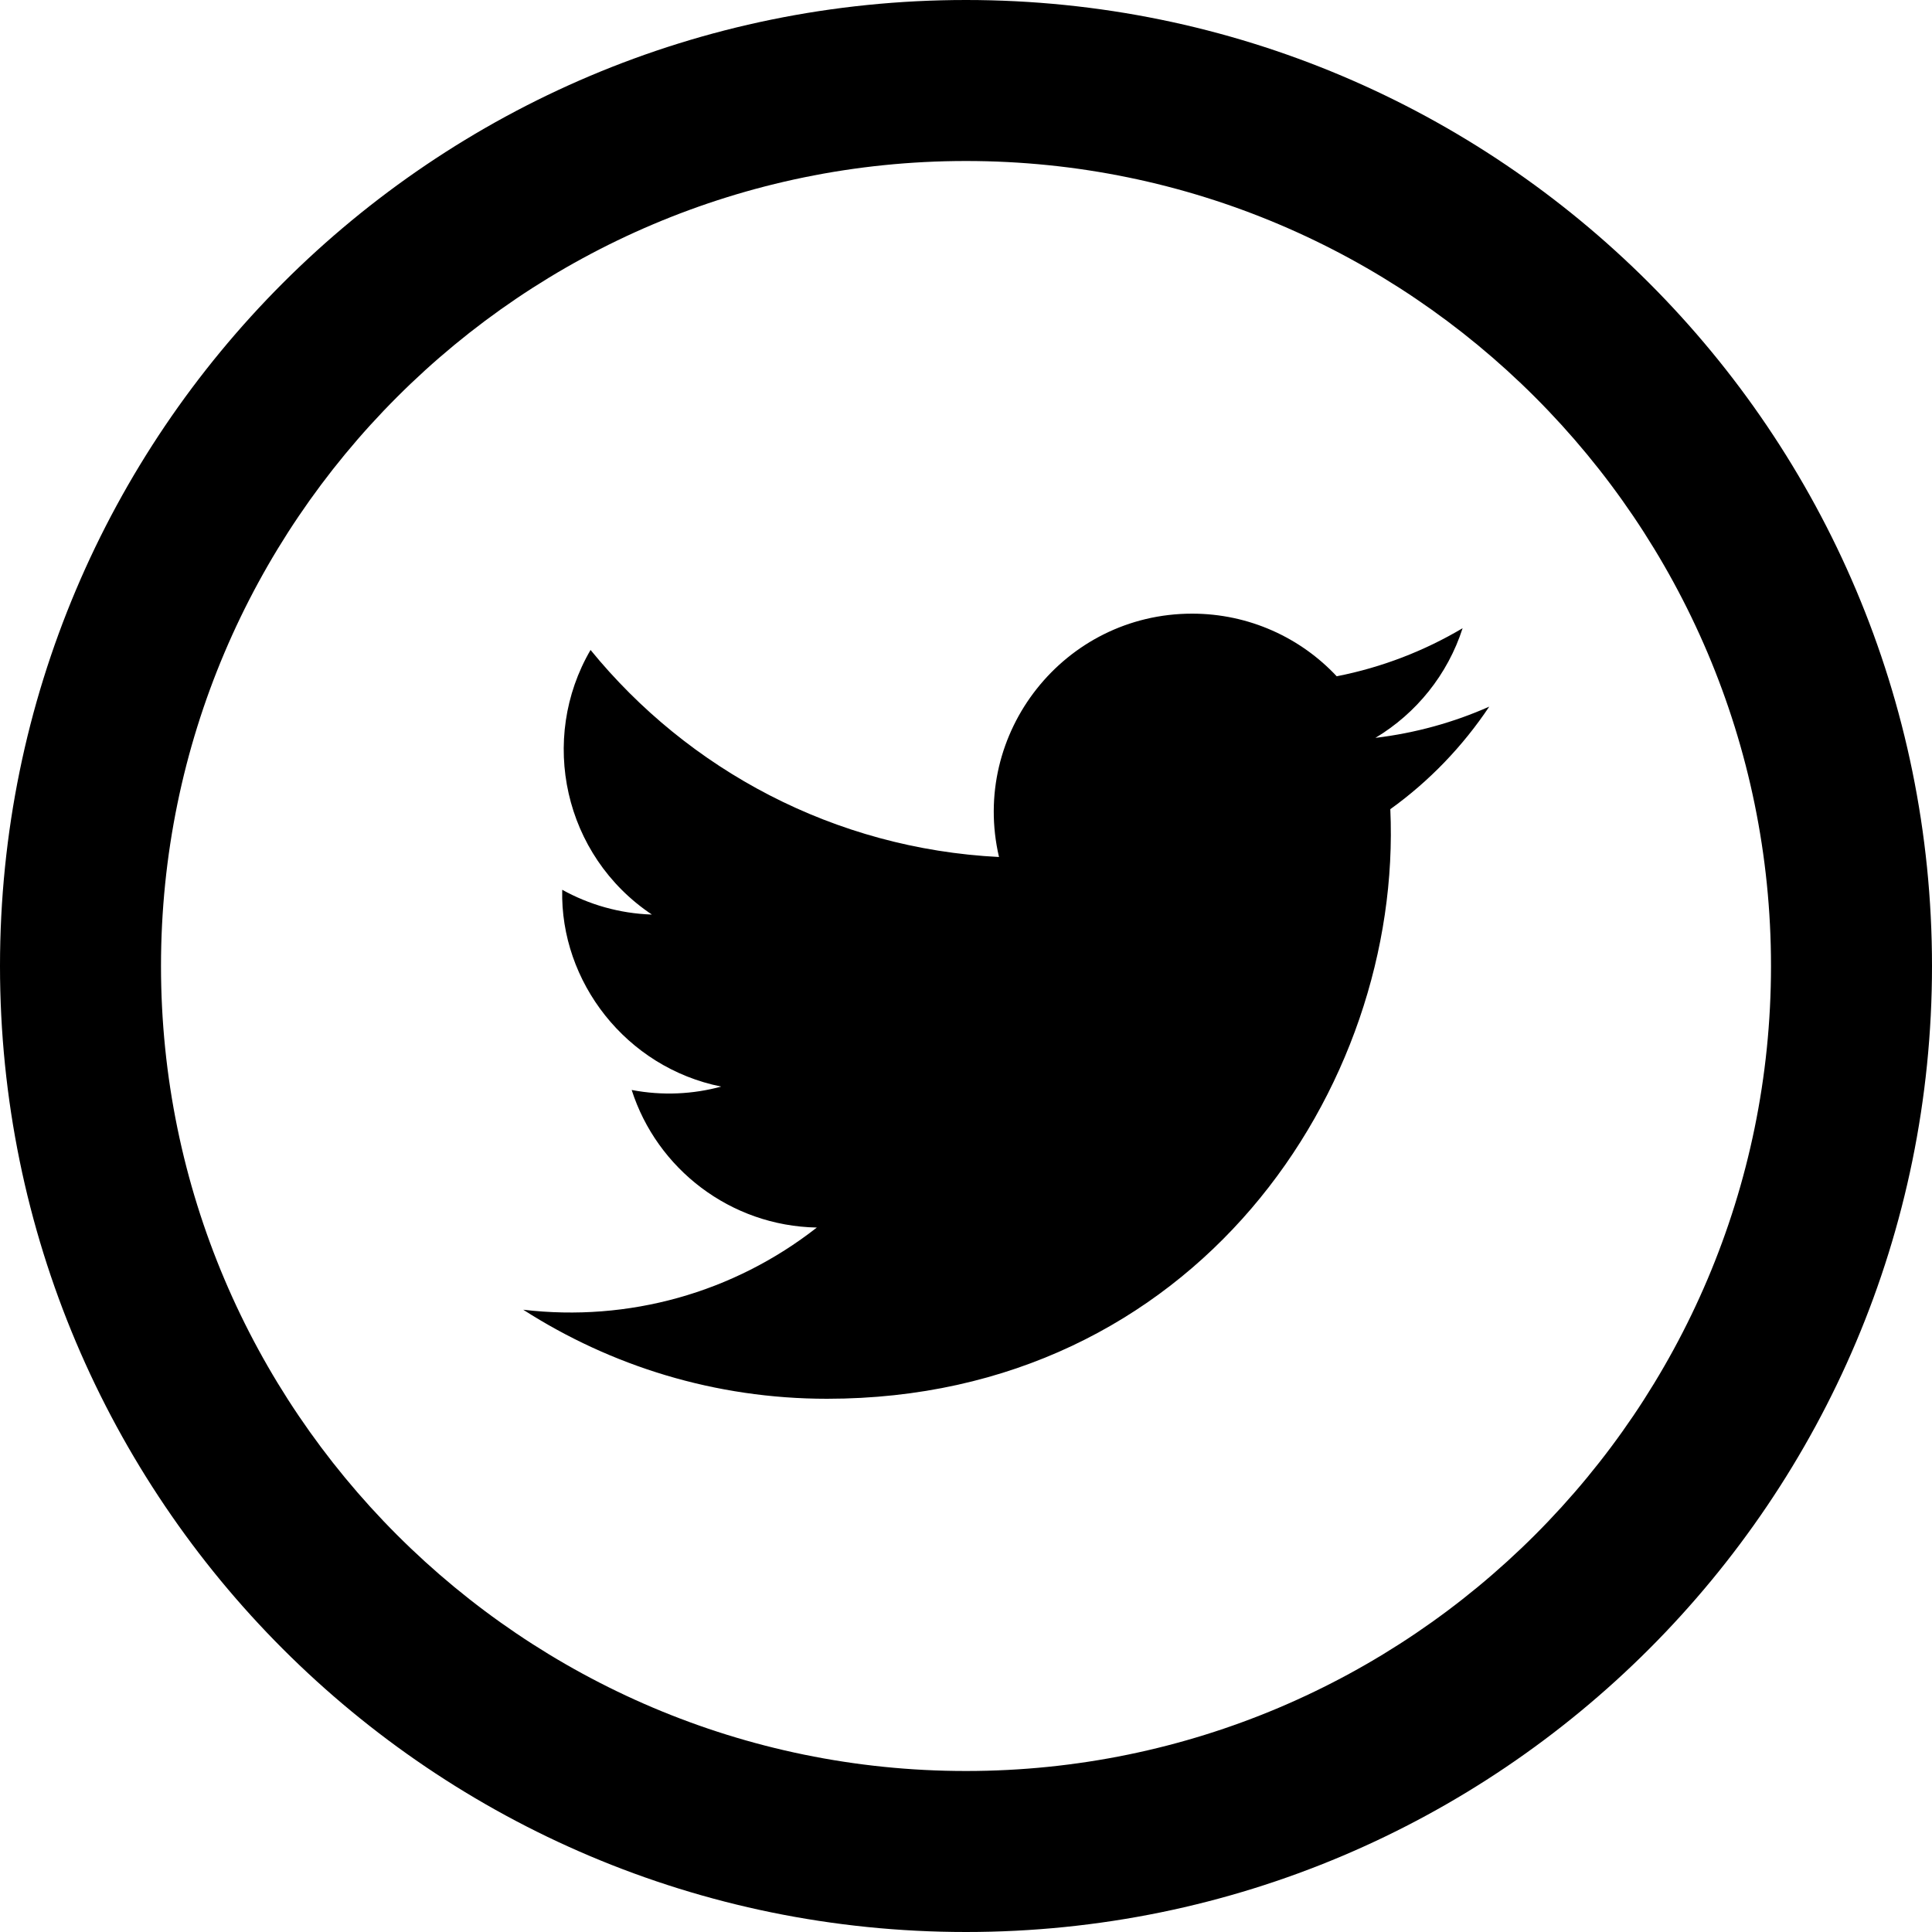
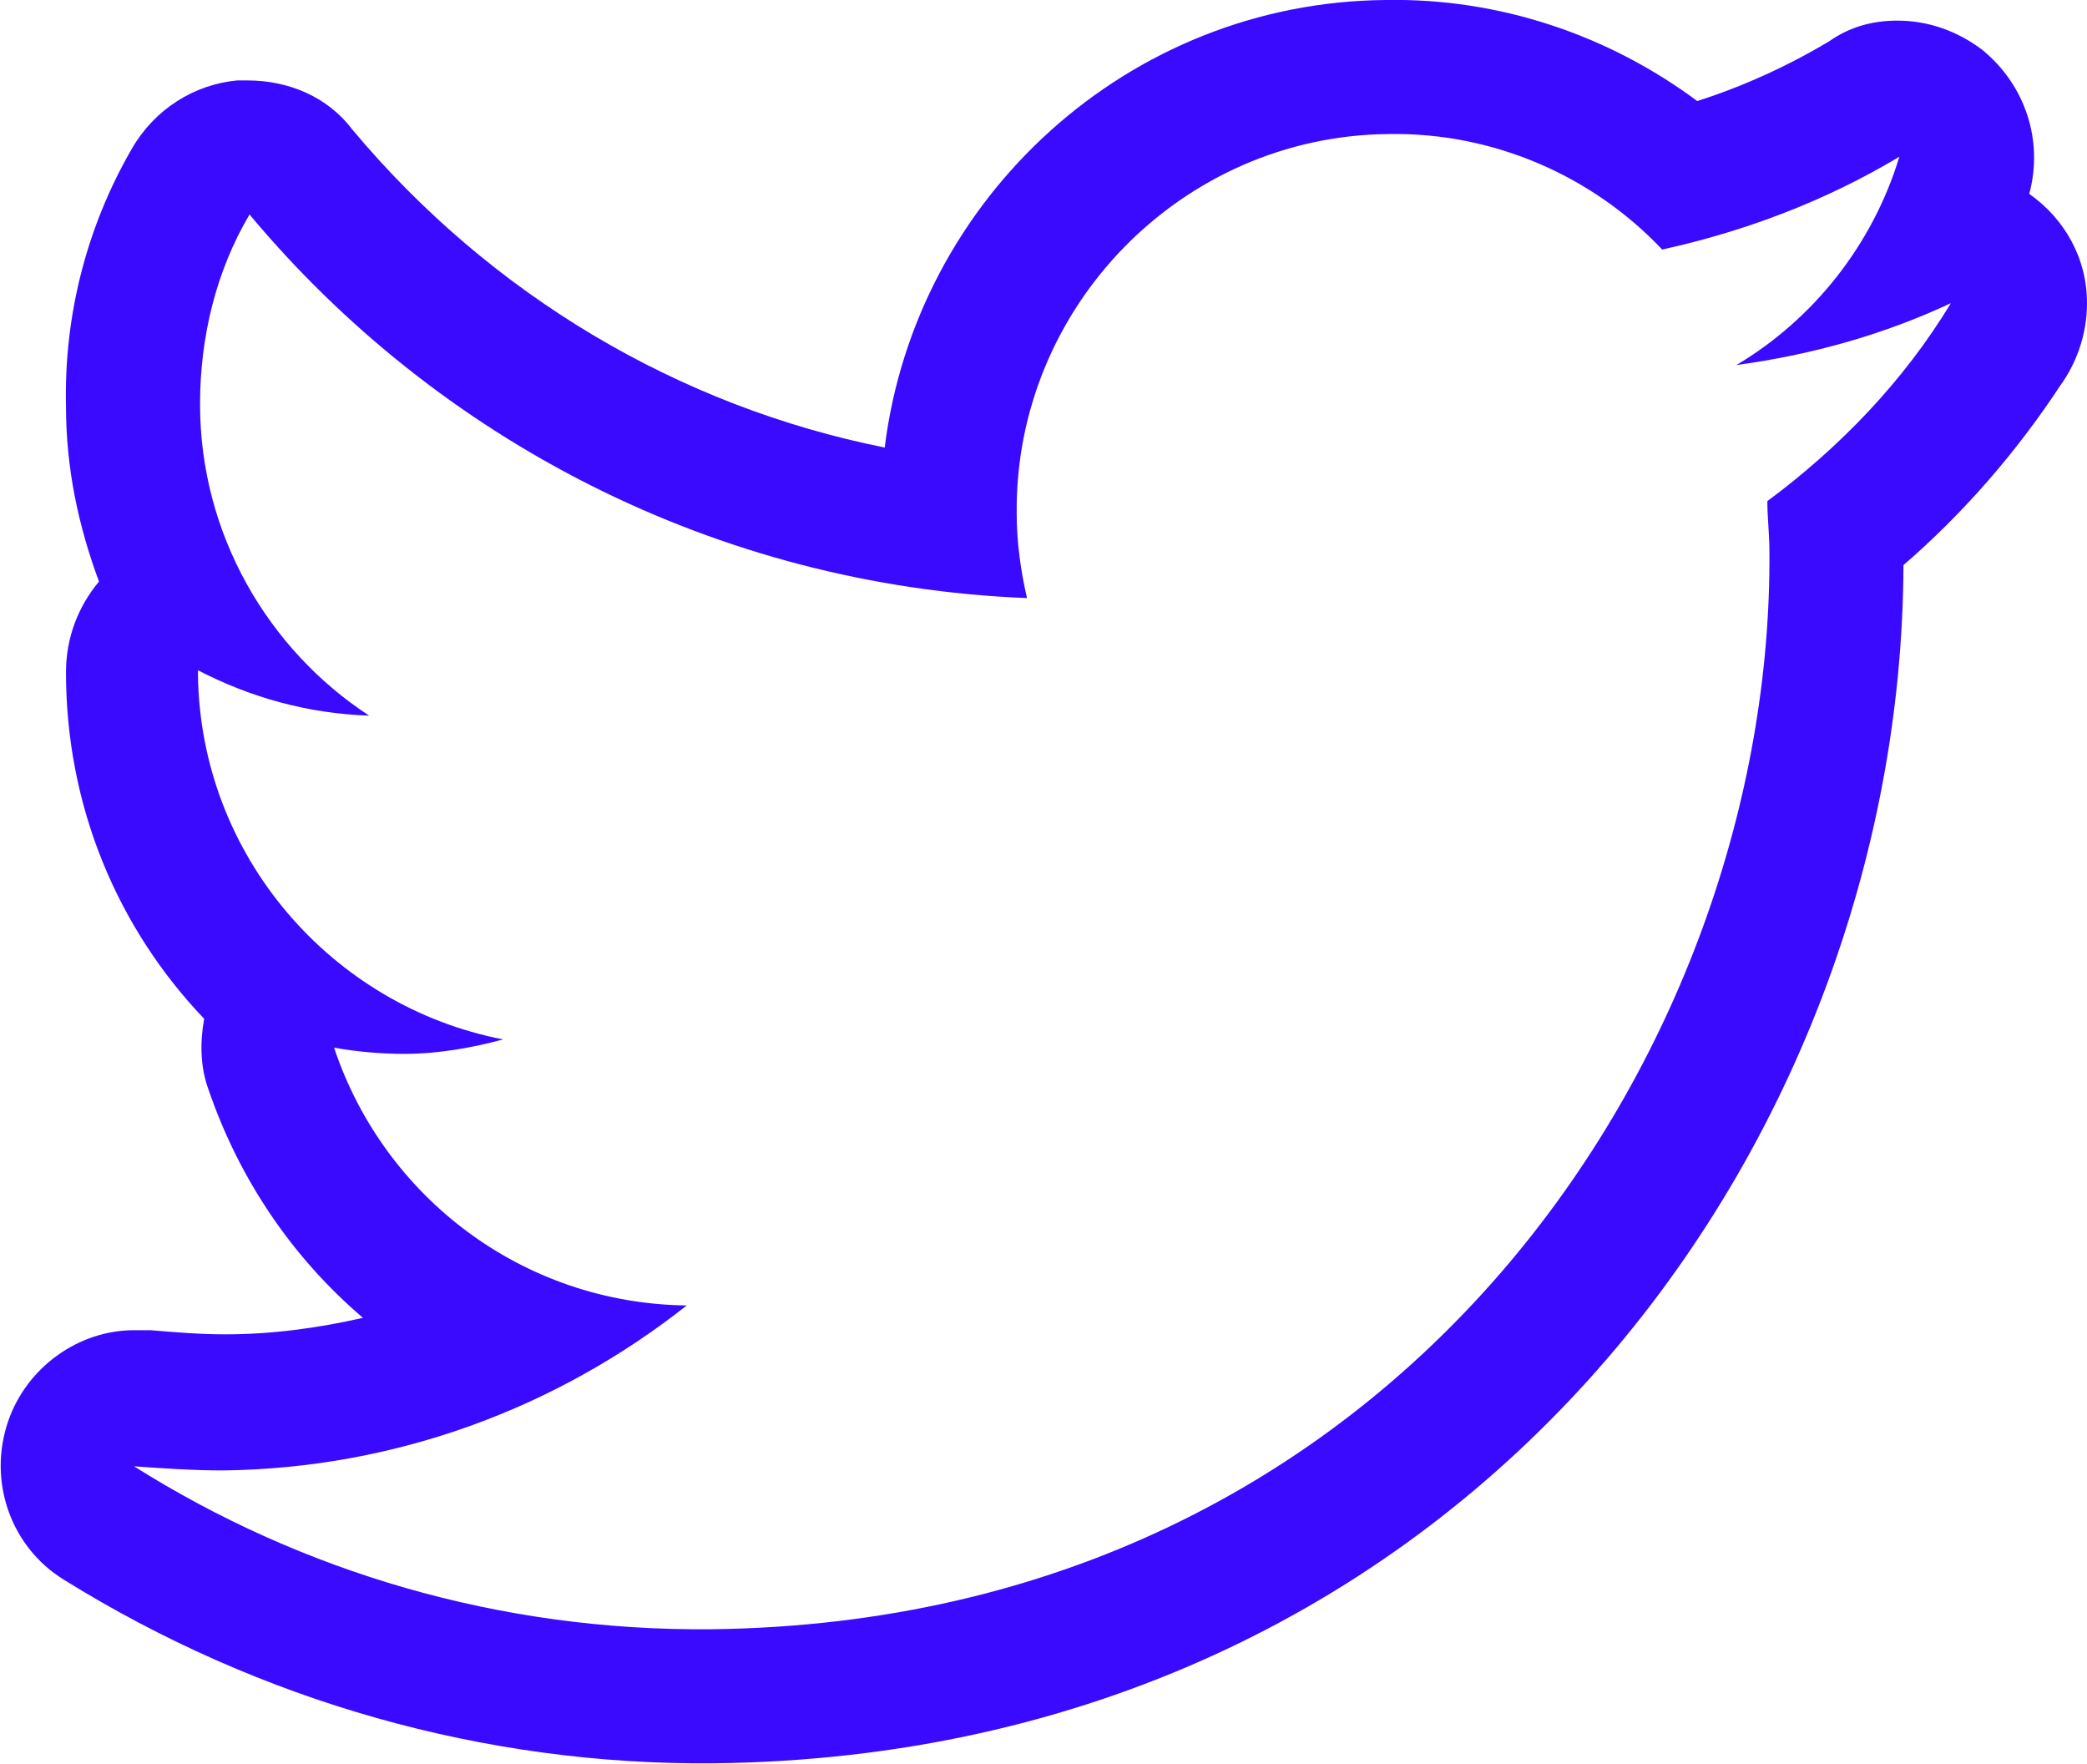
- <svg xmlns="http://www.w3.org/2000/svg" width="24" height="24" viewBox="0 0 24 24">
-   <path d="M12 2c5.514 0 10 4.486 10 10s-4.486 10-10 10-10-4.486-10-10 4.486-10 10-10zm0-2c-6.627 0-12 5.373-12 12s5.373 12 12 12 12-5.373 12-12-5.373-12-12-12zm6.5 8.778c-.441.196-.916.328-1.414.388.509-.305.898-.787 1.083-1.362-.476.282-1.003.487-1.564.597-.448-.479-1.089-.778-1.796-.778-1.59 0-2.758 1.483-2.399 3.023-2.045-.103-3.86-1.083-5.074-2.572-.645 1.106-.334 2.554.762 3.287-.403-.013-.782-.124-1.114-.308-.027 1.14.791 2.207 1.975 2.445-.346.094-.726.116-1.112.042.313.978 1.224 1.689 2.3 1.709-1.037.812-2.34 1.175-3.647 1.021 1.09.699 2.383 1.106 3.773 1.106 4.572 0 7.154-3.861 6.998-7.324.482-.346.899-.78 1.229-1.274z" />
+ <svg xmlns="http://www.w3.org/2000/svg" version="1.1" x="0px" y="0px" viewBox="0 0 101.2 85.5" style="enable-background:new 0 0 101.2 85.5;" xml:space="preserve">
+   <style type="text/css">
+ 	.st0{fill:#390AFF;}
+ </style>
+   <g id="Layer_1">
+ </g>
+   <g id="icons">
+     <g id="XMLID_144_">
+       <path id="XMLID_145_" class="st0" d="M98.4,9.4c0.7-2.6-0.2-5.3-2.3-7c-1.2-0.9-2.6-1.4-4.1-1.4c-1.2,0-2.3,0.3-3.3,1    c-2,1.2-4.2,2.2-6.4,2.9C78,1.7,72.7-0.1,67.2,0C54.7,0.1,44.4,9.6,42.9,21.7c-10-2-19.1-7.4-25.8-15.4C15.9,4.7,14,3.9,12,3.9    c-0.2,0-0.3,0-0.5,0c-2.1,0.2-4,1.4-5.1,3.3C4.2,11,3.1,15.3,3.2,19.7c0,3,0.6,5.8,1.6,8.5c-1,1.2-1.6,2.7-1.6,4.4    C3.2,39.1,5.7,45,9.9,49.4c-0.2,1.1-0.2,2.3,0.2,3.4c1.5,4.4,4.1,8.2,7.5,11.1c-2.2,0.5-4.4,0.8-6.7,0.8c-1.2,0-2.4-0.1-3.6-0.2    c-0.3,0-0.5,0-0.8,0c-2.7,0-5.2,1.8-6.1,4.4c-1,2.9,0.1,6.1,2.7,7.7c9.5,5.9,20.4,9,31.5,8.9c36.2-0.4,57.6-29.7,57.7-58.1    c2.9-2.5,5.5-5.5,7.6-8.7c0.8-1.1,1.3-2.5,1.3-4C101.2,12.5,100.1,10.6,98.4,9.4z M85.7,24.3c0,0.8,0.1,1.6,0.1,2.4    C86,50.7,68,78.6,34.5,79c-10.3,0.1-19.9-2.8-28-7.9c1.4,0.1,2.9,0.2,4.3,0.2c8.5-0.1,16.3-3.1,22.5-8c-8-0.1-14.7-5.3-17.1-12.5    c1.1,0.2,2.3,0.3,3.4,0.3c1.7,0,3.3-0.3,4.8-0.7c-8.3-1.6-14.7-8.9-14.8-17.7c0-0.1,0-0.2,0-0.2c2.5,1.3,5.3,2.1,8.3,2.2    c-4.9-3.2-8.2-8.8-8.2-15.1c0-3.3,0.8-6.5,2.4-9.2c9.1,10.9,22.6,18,37.7,18.6c-0.3-1.3-0.5-2.7-0.5-4.1c-0.1-10,8-18.3,18-18.4    c5.2-0.1,10,2.1,13.3,5.6c4.1-0.9,8-2.4,11.5-4.5c-1.3,4.3-4.2,7.9-7.9,10.1c3.7-0.5,7.2-1.5,10.4-3    C92.3,18.5,89.2,21.7,85.7,24.3z" />
+     </g>
+   </g>
</svg>
